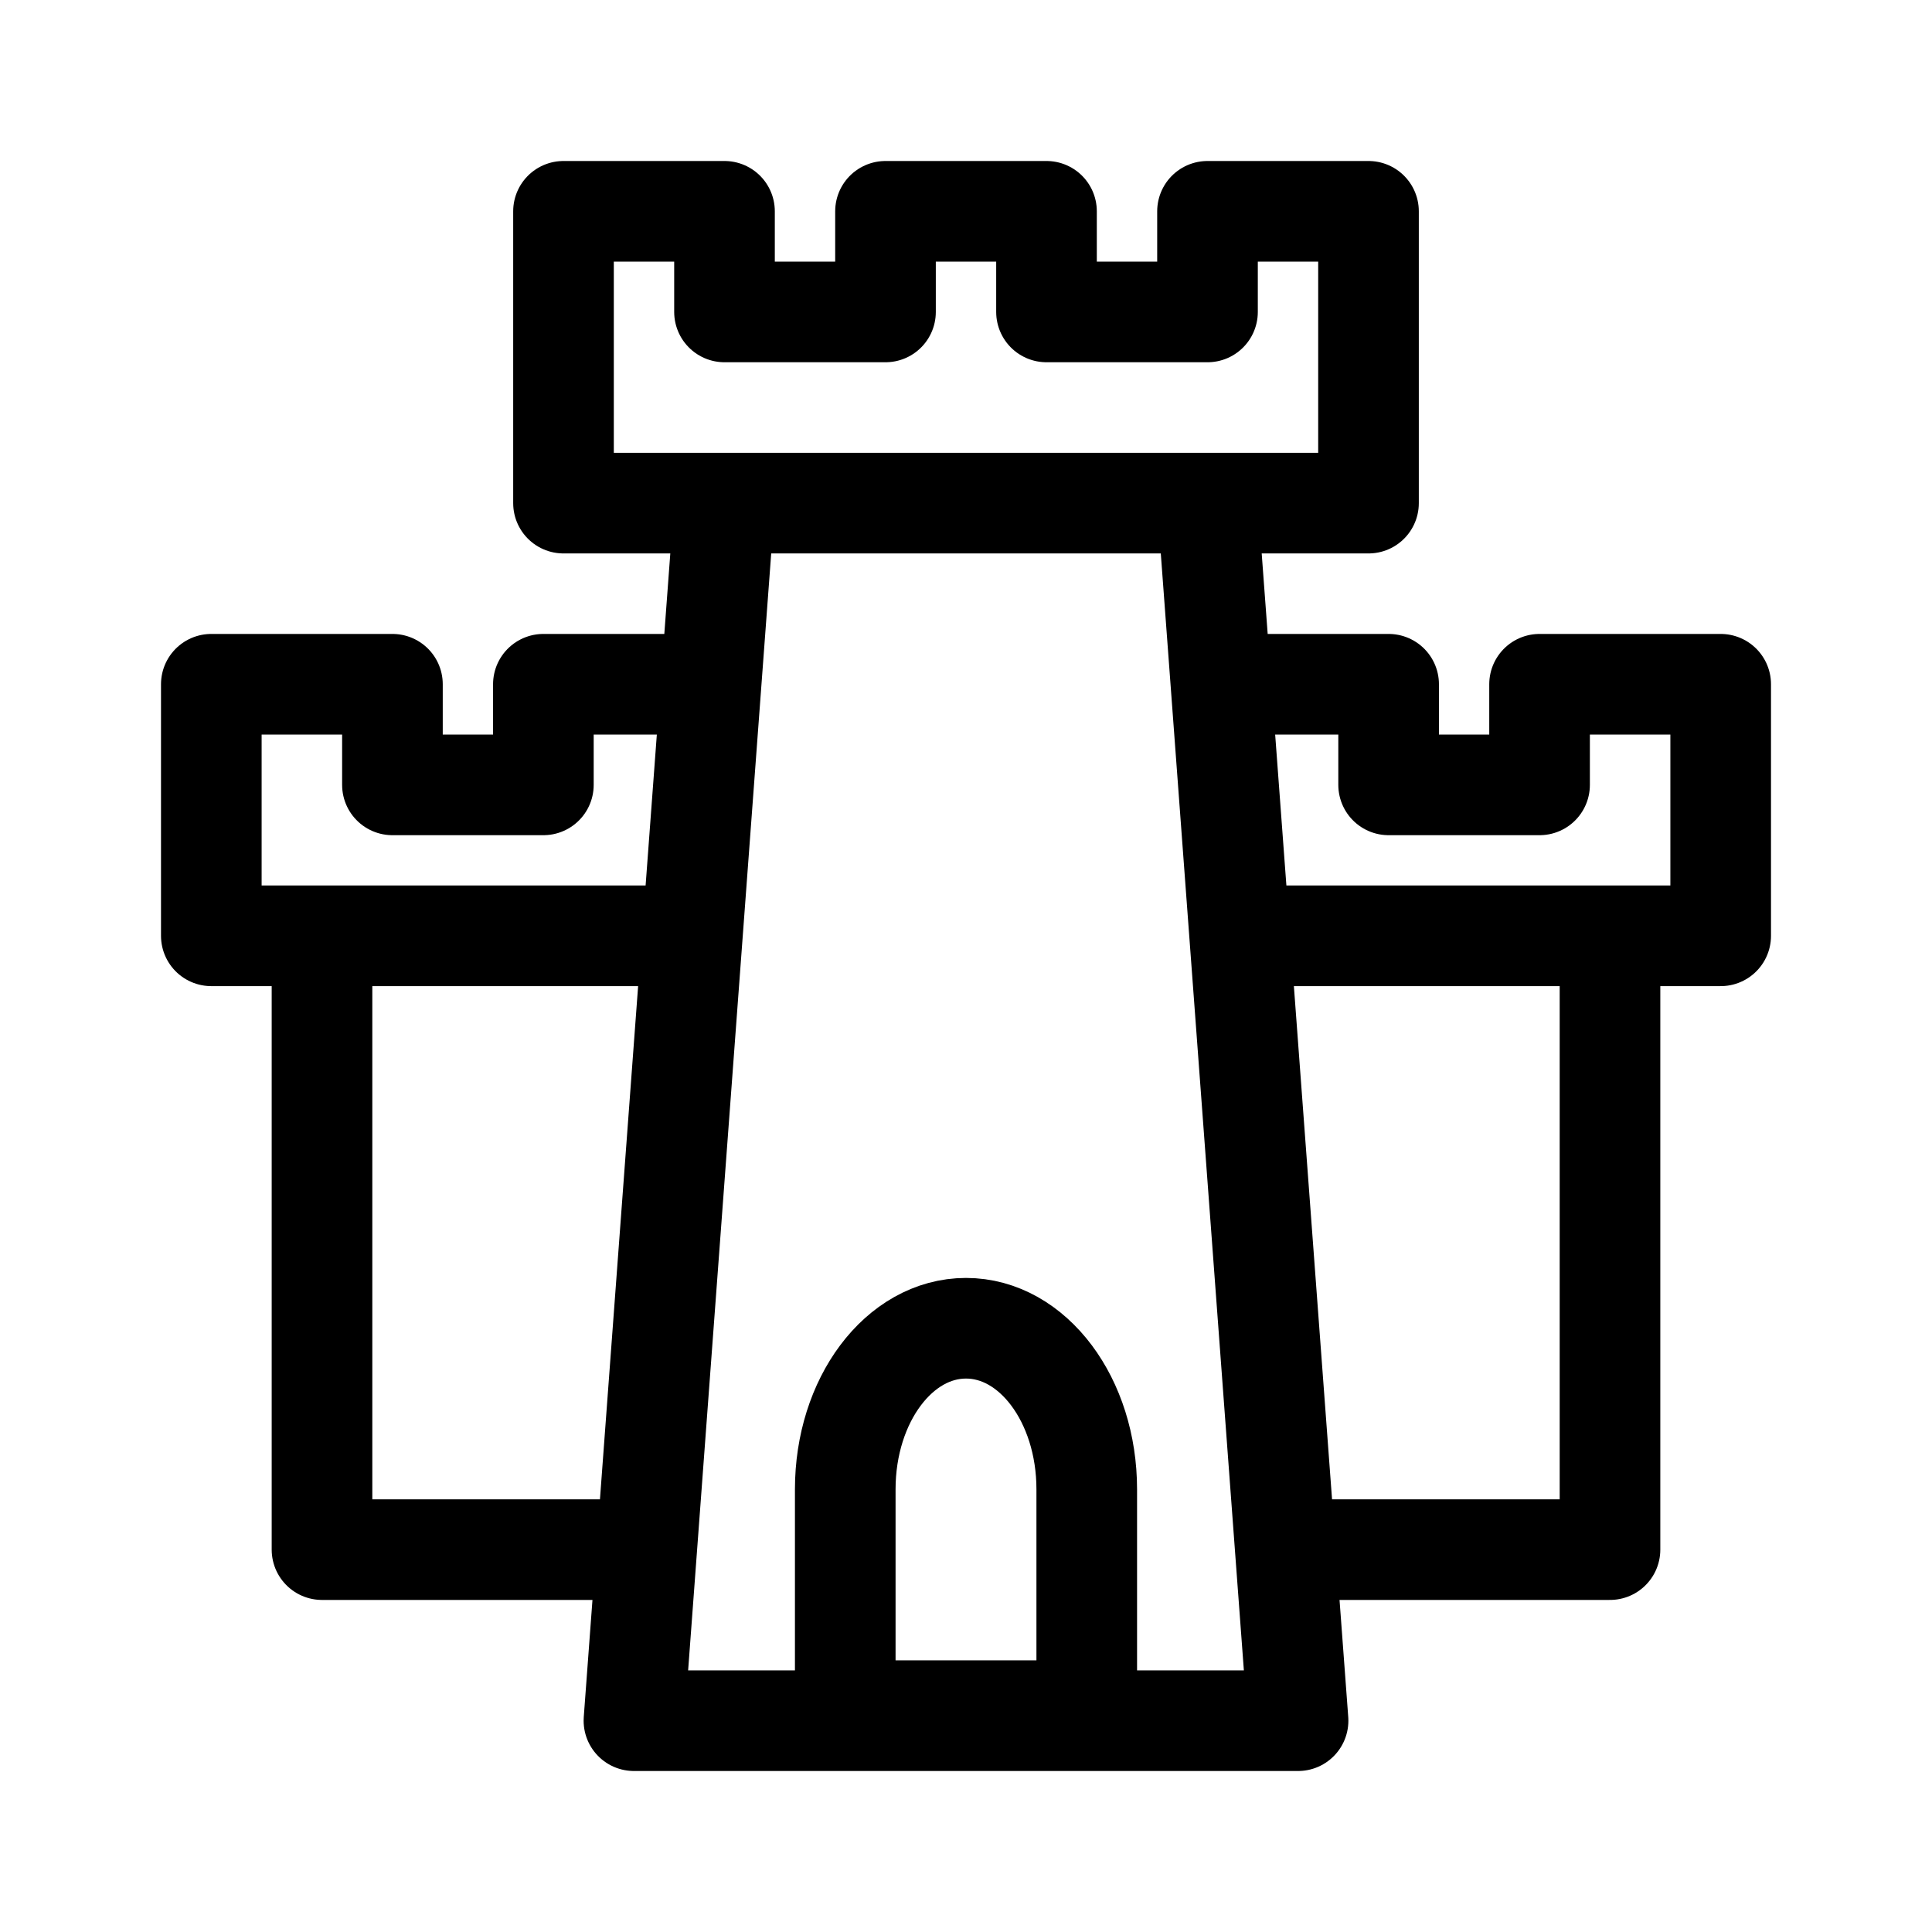
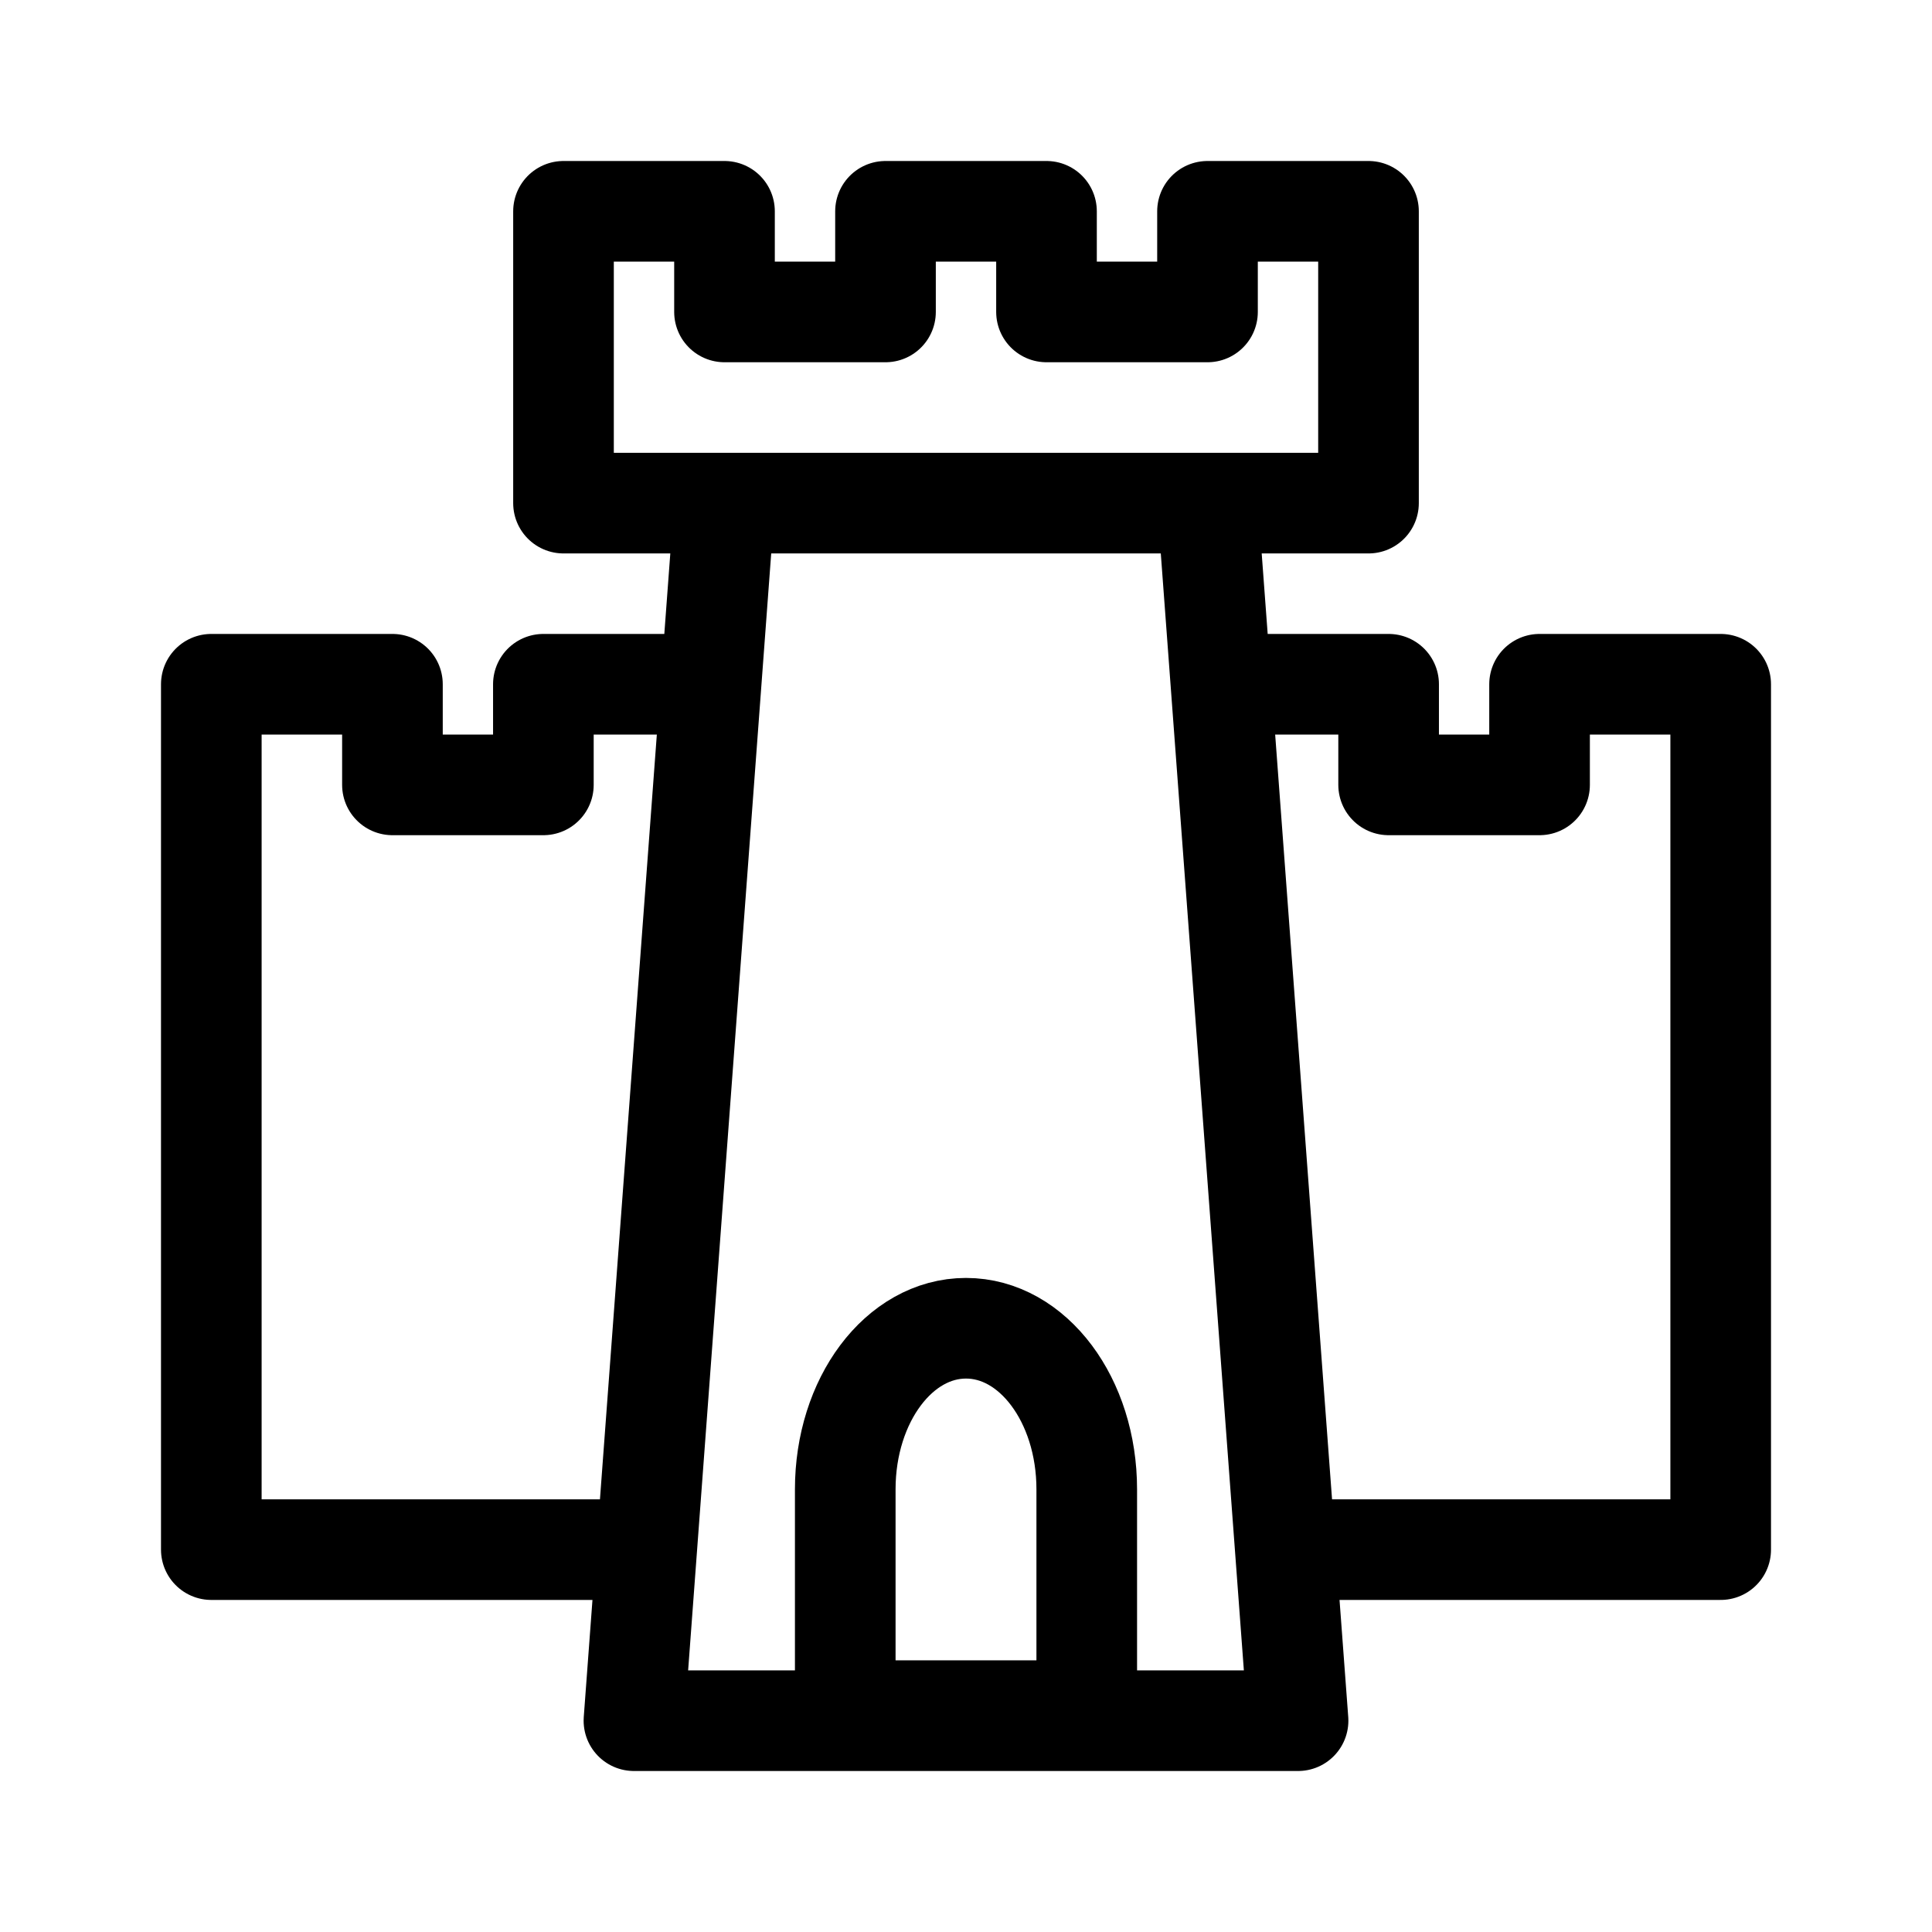
<svg xmlns="http://www.w3.org/2000/svg" width="192" height="192" viewBox="0 0 192 192" version="1.1" id="SVGRoot" xml:space="preserve">
-   <path id="path10" style="fill:none;stroke:#000000;stroke-width:10;stroke-linecap:round;stroke-linejoin:round;stroke-dasharray:none;stroke-opacity:1" d="m 138,68 h -16.5 m 2,25 H 171 V 68 H 153 V 78 H 138 V 68 m -10,86 h 32 V 93 m -64,78 h 33 L 120,50 m 16,0 H 56 V 21 H 72 V 31 H 88 V 21 h 16 v 10 h 16 V 21 h 16 z M 54,68 h 16.5 m -2,25 H 21 l -5e-6,-25 H 39 V 78 H 54 V 68 m 10,86 H 32 V 93 m 64,78 H 63 L 72,50 m 24,82 C 102.648,132 108,139.139 108,148.007 v 21.993 H 84 V 148.007 C 84,139.139 89.352,132 96,132 Z" />
+   <path id="path9" style="fill:none;stroke:#000000;stroke-width:10;stroke-linecap:round;stroke-linejoin:round;stroke-dasharray:none;stroke-opacity:1" d="M 138,68 H 121.5 M 171,68 H 153 V 78 H 138 V 68 m -10,86 h 43 V 68 M 96,171 h 33 L 120,50 m 16,0 H 56 V 21 H 72 V 31 H 88 V 21 h 16 v 10 h 16 V 21 h 16 z M 54,68 H 70.5 M 21,68 H 39 V 78 H 54 V 68 m 10,86 H 21 V 68 M 96,171 H 63 L 72,50 m 24,82 C 102.648,132 108,139.139 108,148.007 v 21.993 H 84 V 148.007 C 84,139.139 89.352,132 96,132 Z" />
  <defs id="defs18865" />
</svg>
